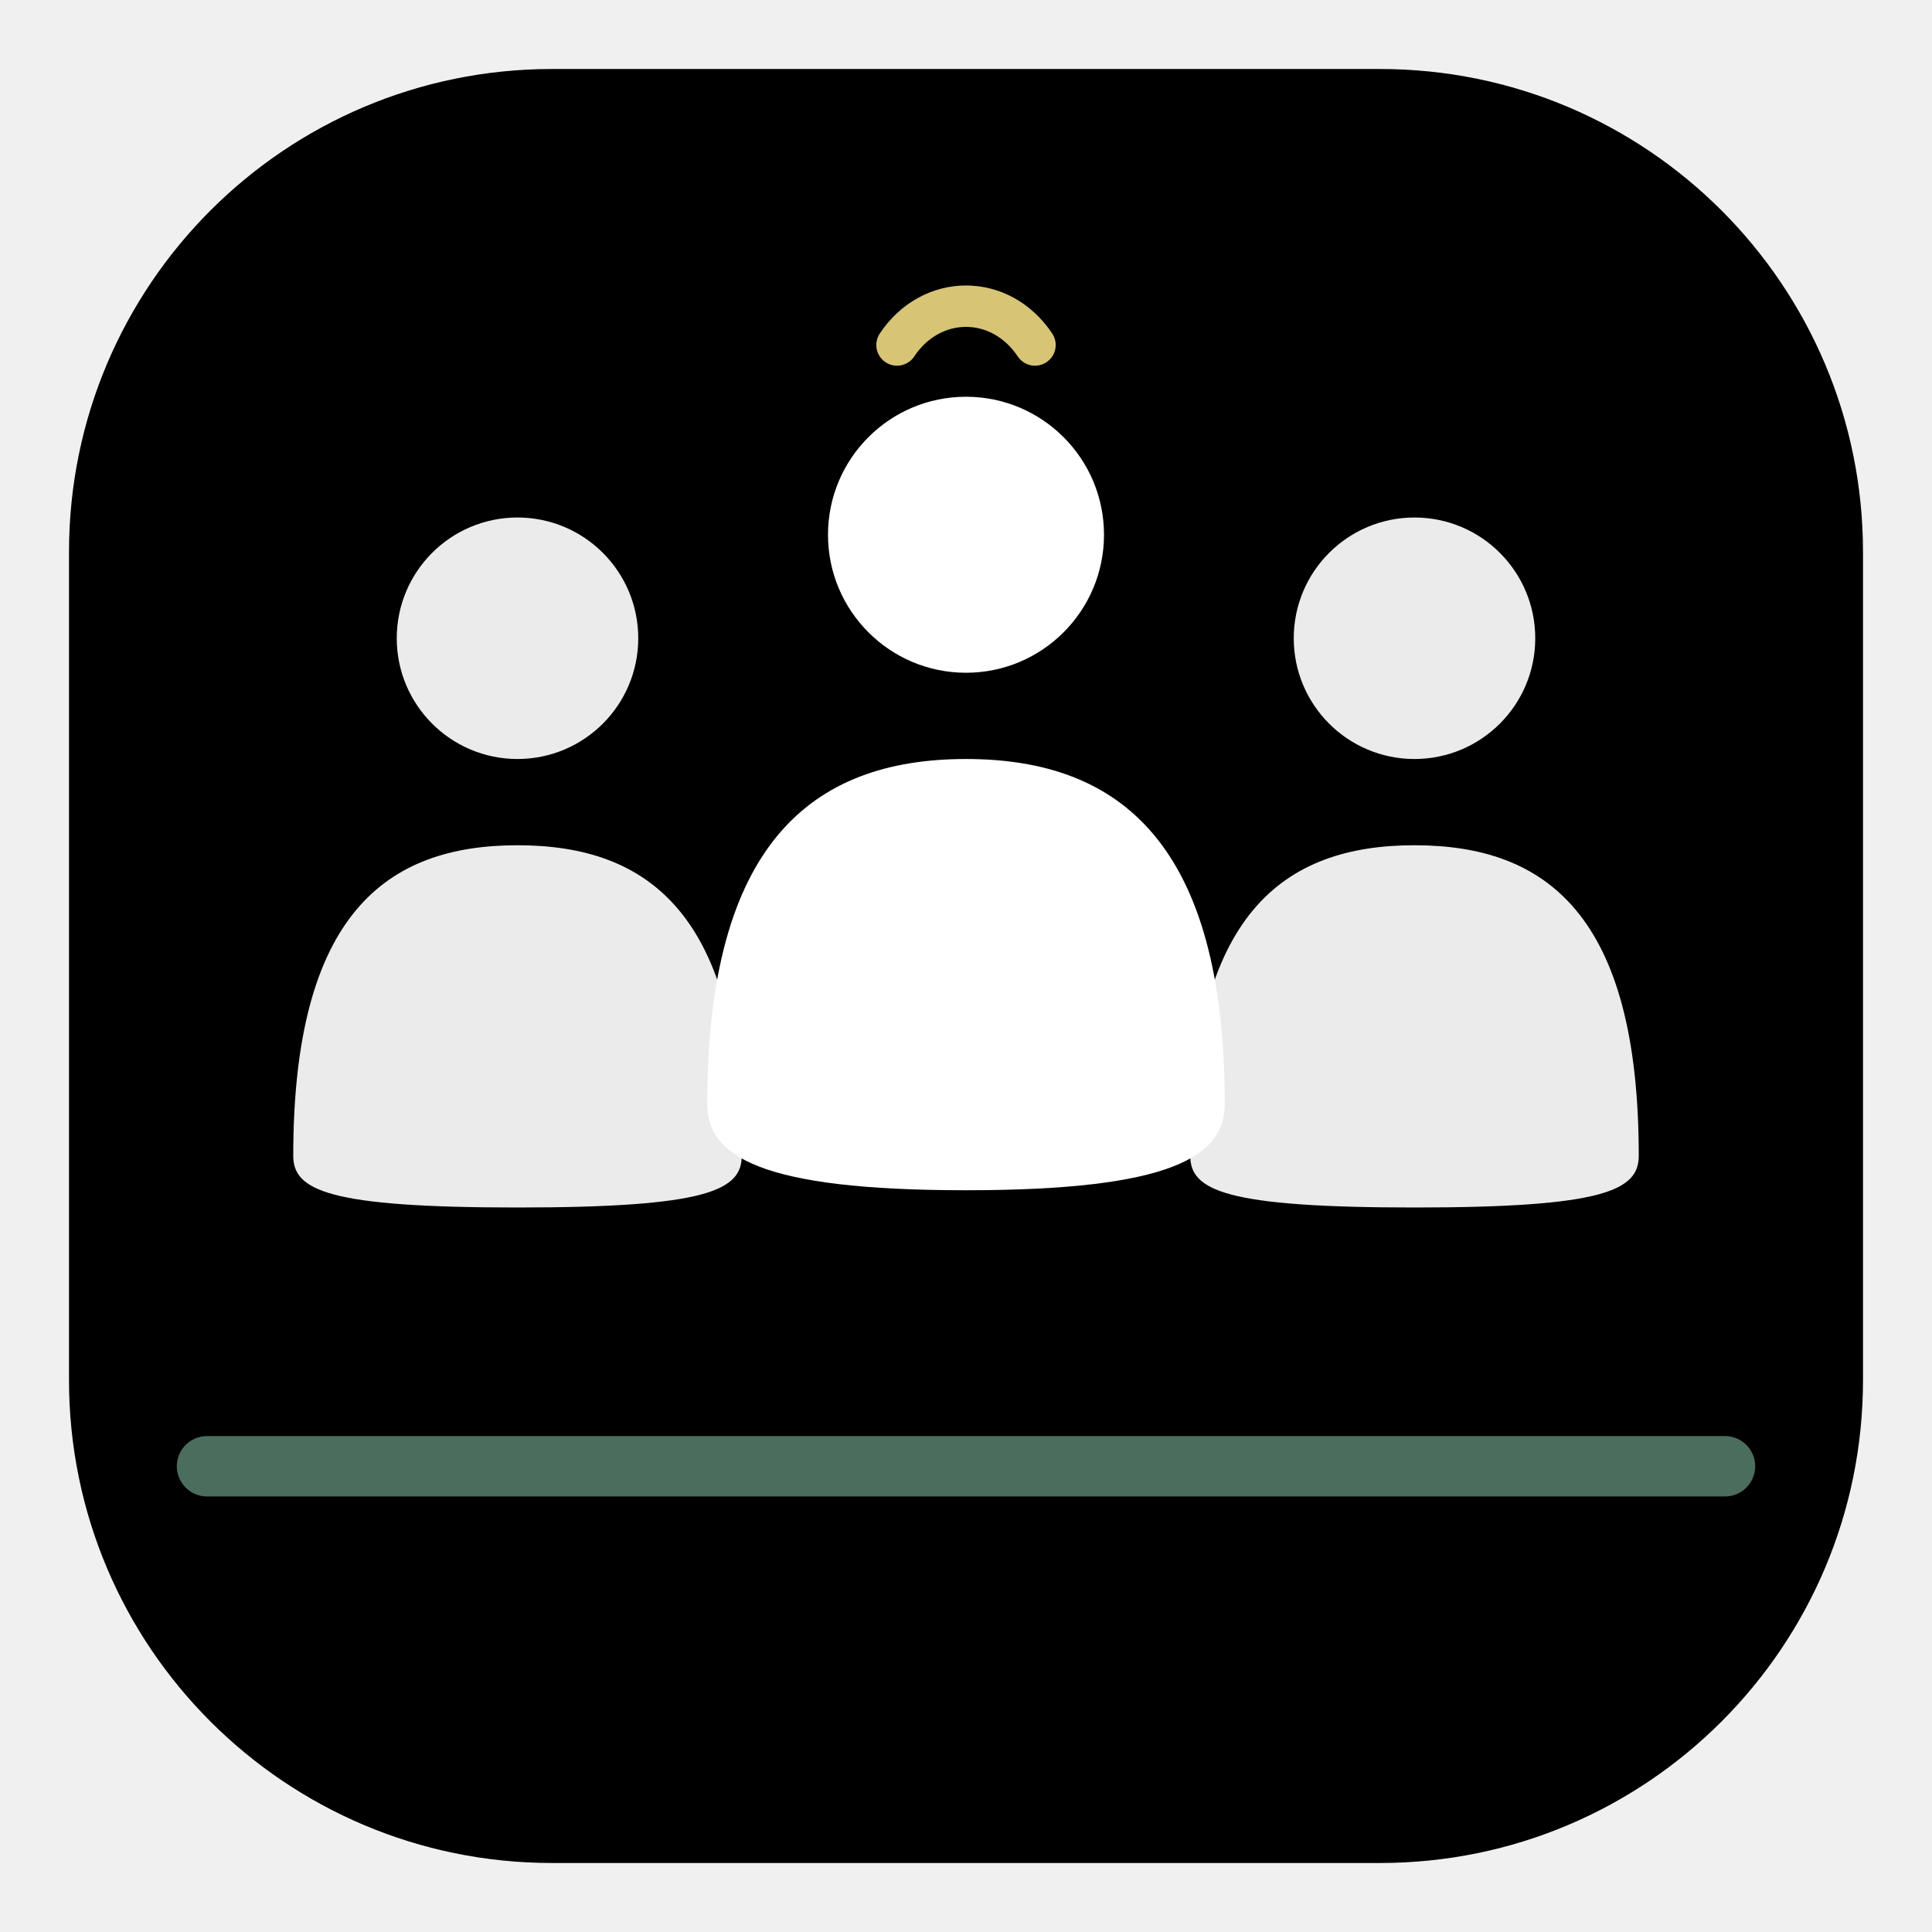
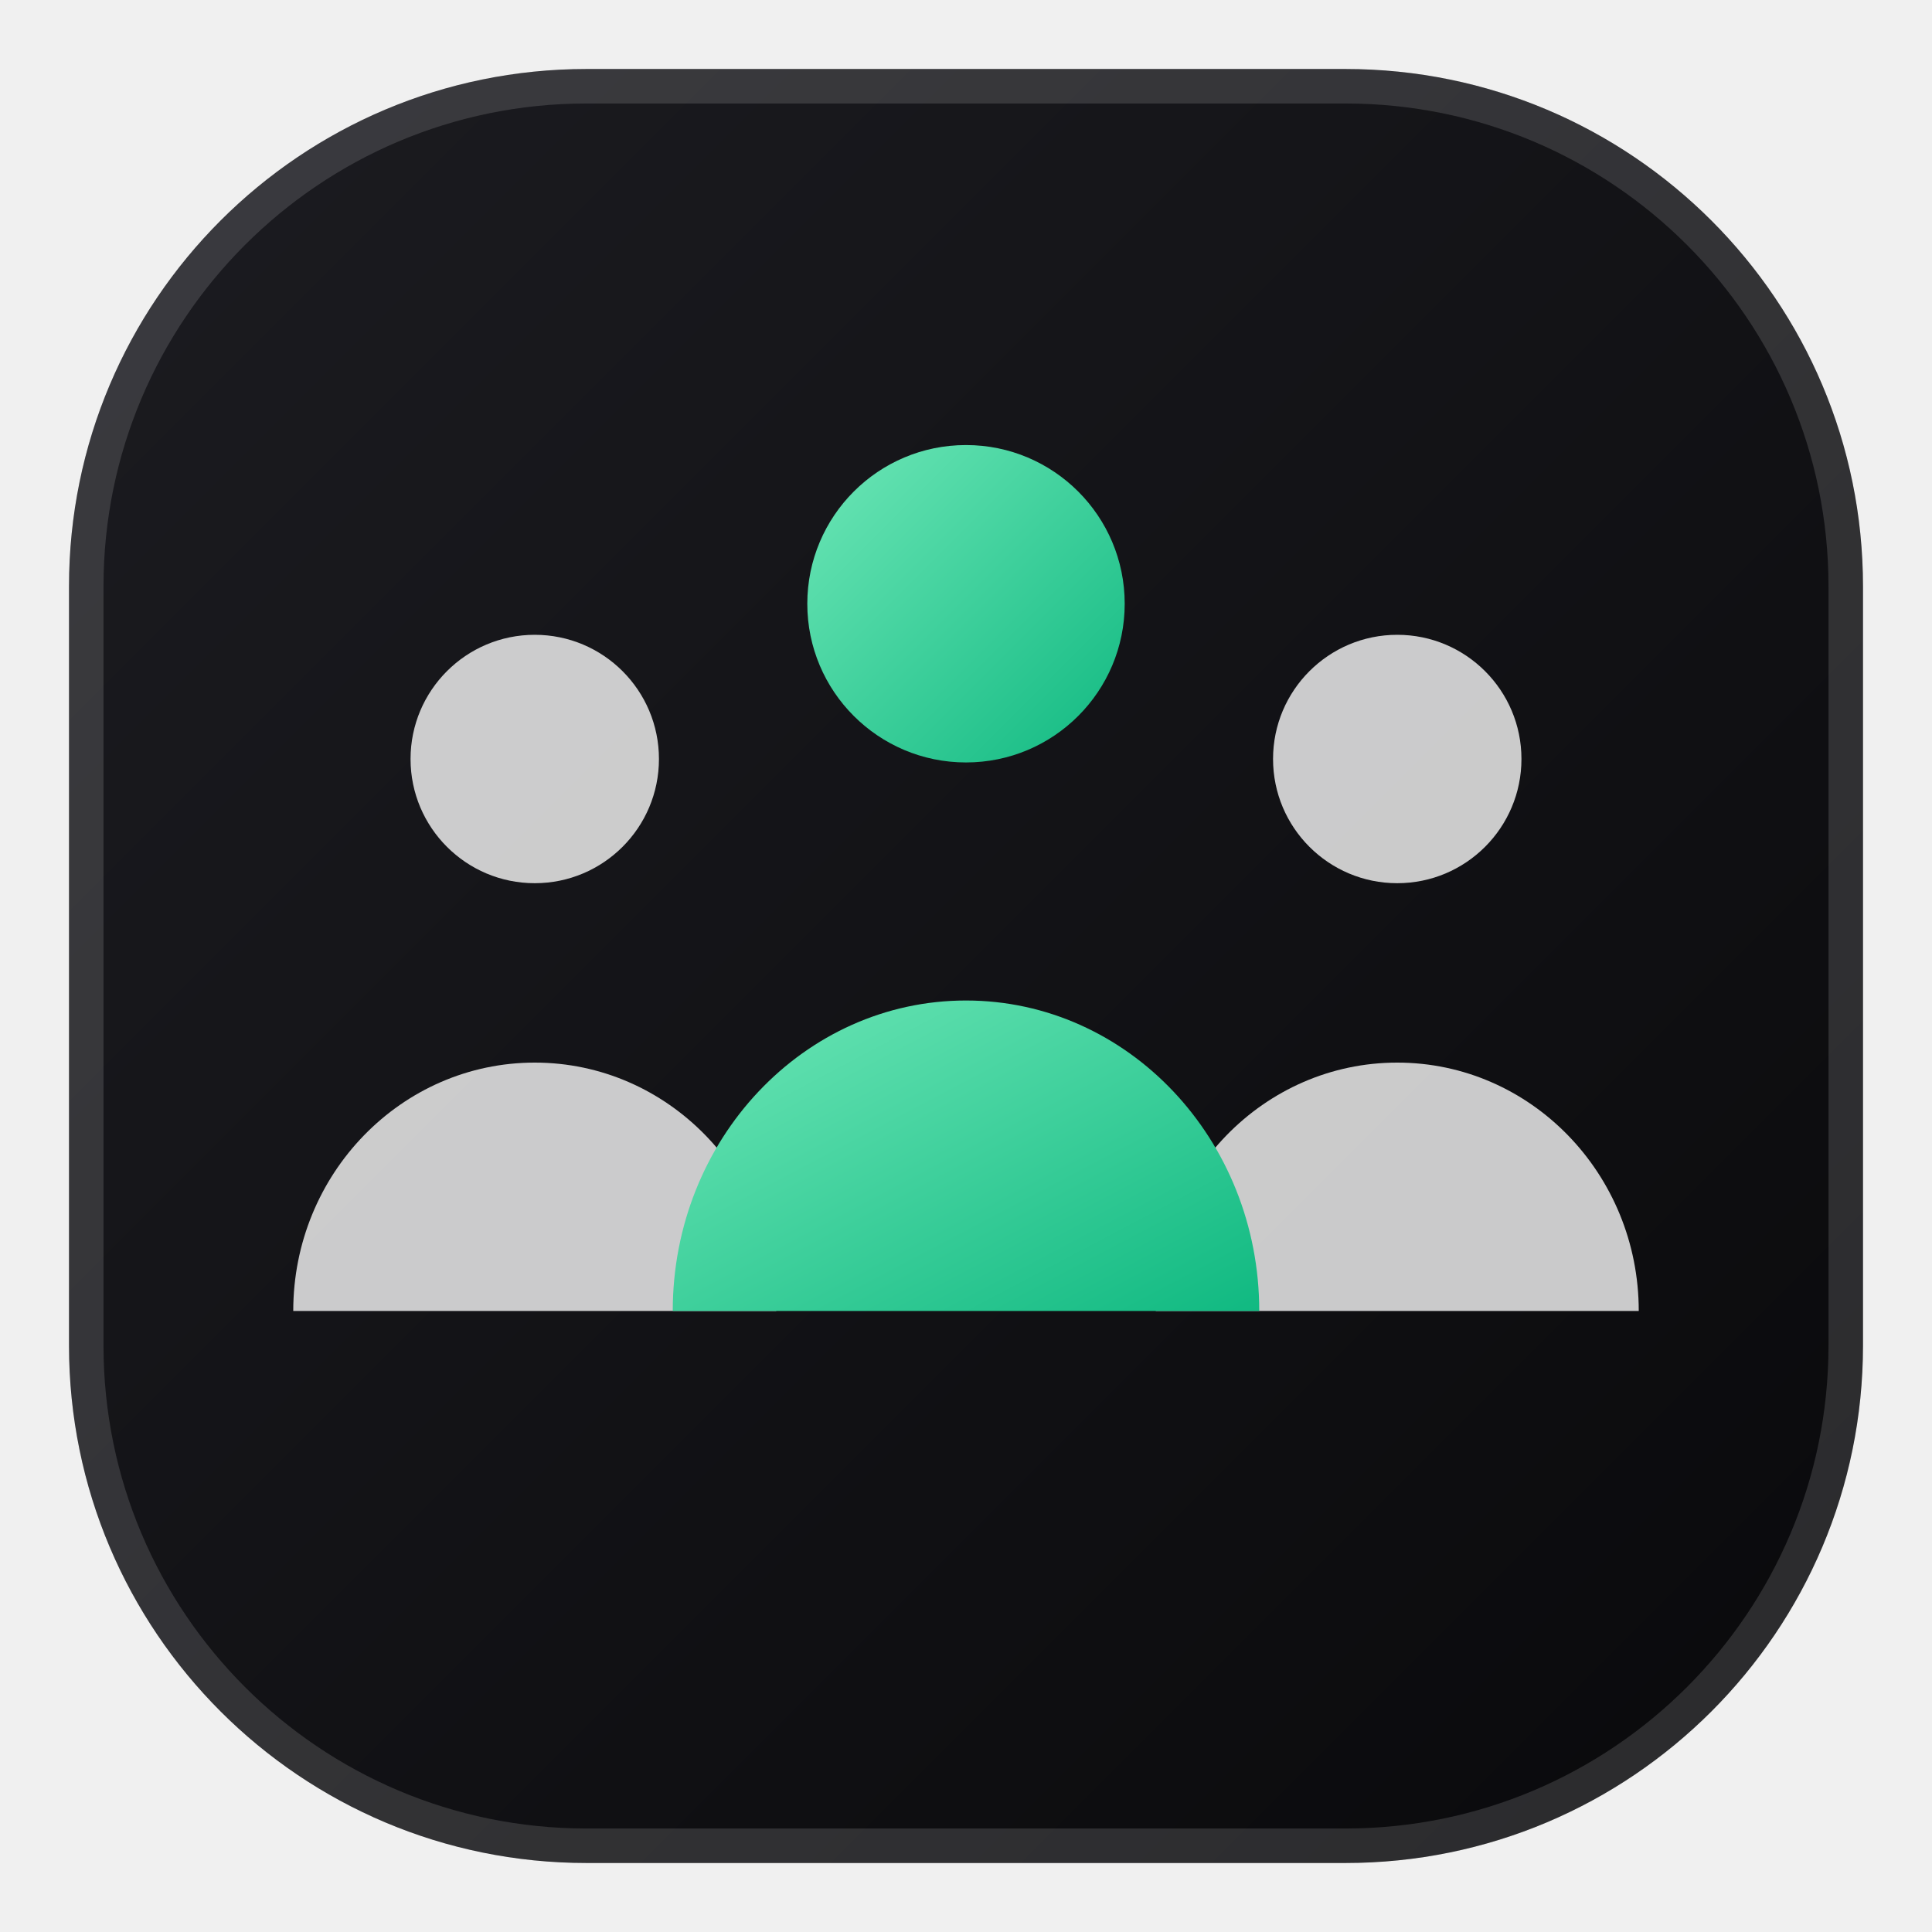
<svg xmlns="http://www.w3.org/2000/svg" viewBox="0 0 56 56" fill="none">
  <defs>
-     <linearGradient id="pangatBg" x1="0%" y1="0%" x2="100%" y2="100%">
-       <stop offset="0%" stopColor="#059669" />
-       <stop offset="50%" stopColor="#047857" />
-       <stop offset="100%" stopColor="#064e3b" />
+     <linearGradient id="bg" x1="0" y1="0" x2="1" y2="1">
+       <stop offset="0" stop-color="#1c1c21" />
+       <stop offset="1" stop-color="#09090b" />
    </linearGradient>
-     <linearGradient id="thaliGold" x1="0%" y1="0%" x2="100%" y2="100%">
-       <stop offset="0%" stopColor="#fbbf24" />
-       <stop offset="100%" stopColor="#f59e0b" />
+     <linearGradient id="ac" x1="0" y1="0" x2="1" y2="1">
+       <stop offset="0" stop-color="#6ee7b7" />
+       <stop offset="1" stop-color="#10b981" />
+     </linearGradient>
+     <linearGradient id="ln" x1="0" y1="0" x2="1" y2="0">
+       <stop offset="0" stop-color="#6ee7b7" />
+       <stop offset="1" stop-color="#fcd34d" />
    </linearGradient>
  </defs>
-   <rect x="2" y="2" width="52" height="52" rx="14" fill="url(#pangatBg)" />
-   <path d="M 6 42.5 L 50 42.5" stroke="#a7f3d0" stroke-width="1.75" stroke-linecap="round" stroke-opacity="0.45" />
-   <ellipse cx="15" cy="38.5" rx="4.2" ry="1.8" fill="url(#thaliGold)" />
-   <ellipse cx="28" cy="38" rx="5" ry="2" fill="url(#thaliGold)" />
-   <ellipse cx="41" cy="38.5" rx="4.2" ry="1.8" fill="url(#thaliGold)" />
-   <circle cx="15" cy="18.5" r="3.5" fill="#ffffff" fill-opacity="0.92" />
-   <path d="M 8.5 33.5 C 8.5 26.5 11.2 24.5 15 24.5 C 18.8 24.5 21.5 26.5 21.5 33.5 C 21.5 34.5 20.5 35 15 35 C 9.5 35 8.5 34.5 8.5 33.5 Z" fill="#ffffff" fill-opacity="0.92" />
-   <circle cx="28" cy="15.5" r="4" fill="#ffffff" />
-   <path d="M 20.5 32 C 20.5 24.5 23.5 22 28 22 C 32.5 22 35.5 24.5 35.5 32 C 35.5 33.5 34 34.5 28 34.5 C 22 34.5 20.5 33.5 20.5 32 Z" fill="#ffffff" />
-   <circle cx="41" cy="18.5" r="3.5" fill="#ffffff" fill-opacity="0.92" />
-   <path d="M 34.5 33.5 C 34.5 26.5 37.2 24.5 41 24.5 C 44.8 24.5 47.5 26.5 47.5 33.5 C 47.5 34.5 46.5 35 41 35 C 35.5 35 34.5 34.5 34.5 33.5 Z" fill="#ffffff" fill-opacity="0.92" />
-   <path d="M 26 10 C 27 8.5 29 8.5 30 10" stroke="#fde68a" stroke-width="1.2" stroke-linecap="round" stroke-opacity="0.85" />
+   <rect x="2" y="2" width="52" height="52" rx="15" fill="url(#bg)" />
+   <rect x="2.5" y="2.5" width="51" height="51" rx="14.5" stroke="#fff" stroke-opacity=".14" />
+   <g fill="#fff" fill-opacity=".78">
+     <circle cx="15.5" cy="22" r="3.6" />
+     <path d="M8.5 38a7 7.2 0 0 1 14 0Z" />
+     <circle cx="40.5" cy="22" r="3.6" />
+     <path d="M33.5 38a7 7.2 0 0 1 14 0Z" />
+   </g>
+   <circle cx="28" cy="17.5" r="4.6" fill="url(#ac)" />
+   <path d="M19.5 38a8.5 9 0 0 1 17 0Z" fill="url(#ac)" />
+   <path d="M8 44H48" stroke="url(#ln)" stroke-width="2.4" stroke-linecap="round" />
</svg>
